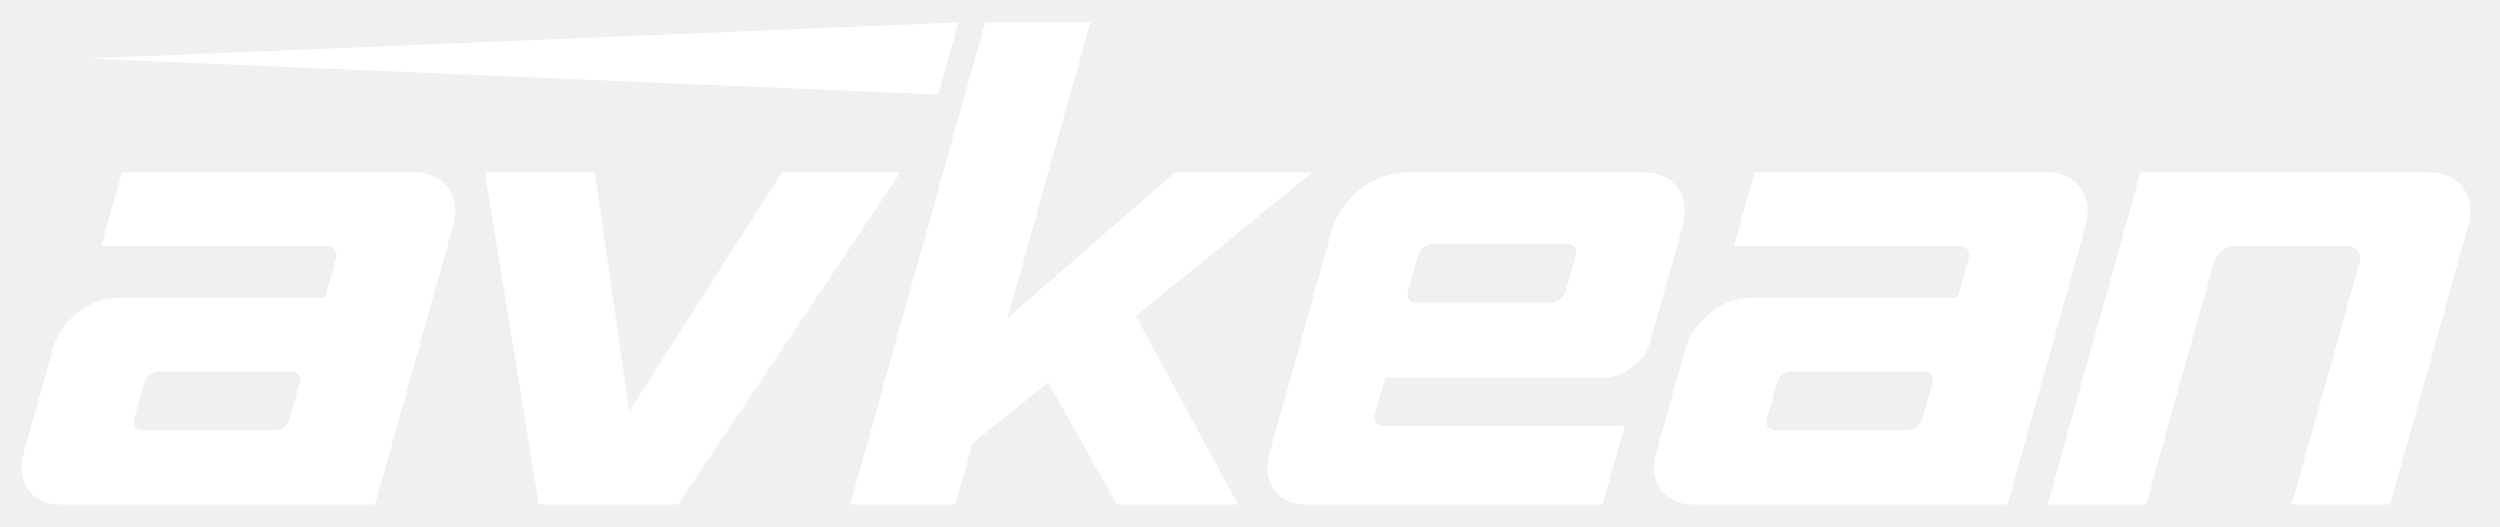
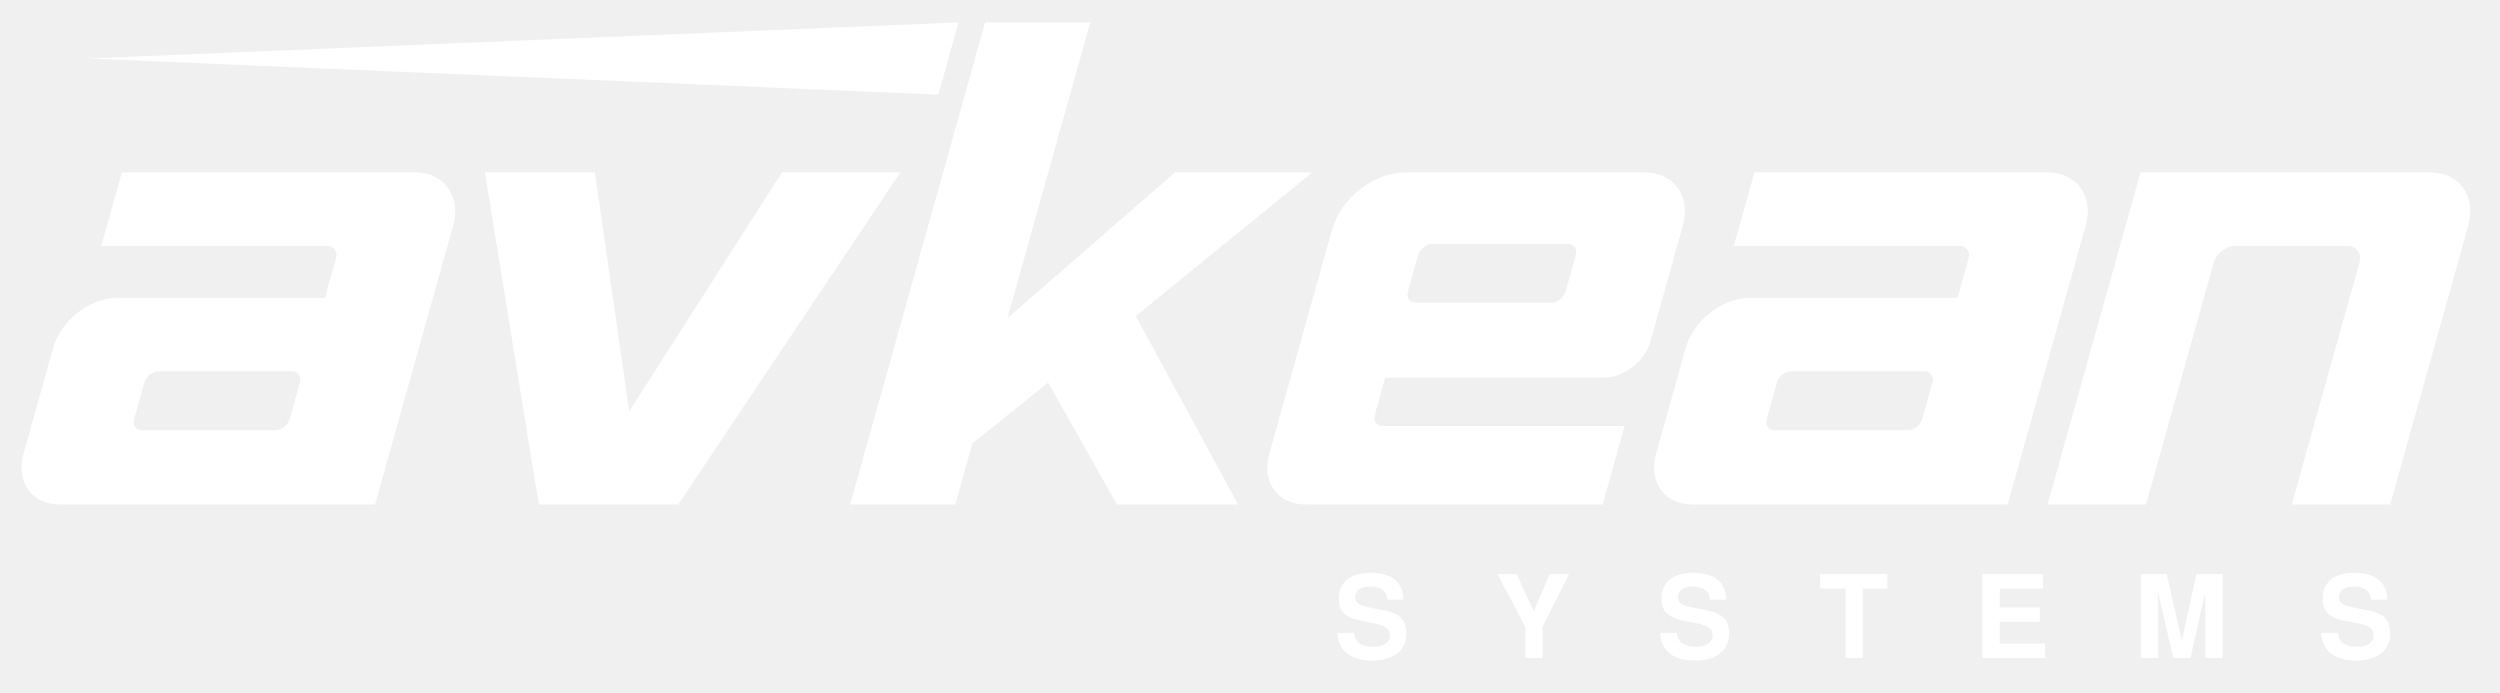
- <svg xmlns="http://www.w3.org/2000/svg" viewBox="-32 -32 3568 752" width="3568" height="752" role="img" aria-label="Avkean Systems">
+ <svg xmlns="http://www.w3.org/2000/svg" viewBox="-32 -32 3568 988" width="3568" height="988" role="img" aria-label="Avkean Systems">
  <g fill="#FFFFFF" fill-rule="evenodd">
    <path d="M94 51.5 1336 0 1307.16 103 94 51.5Z" />
    <path d="M142 214H560C601.974 214 626.473 248.026 614.72 290L503.28 688H53.28C13.515 688 -9.694 655.764 1.44 616L43.72 465C54.854 425.236 96.115 393 135.88 393H431.88L447.56 337C450.344 327.059 444.541 319 434.6 319H112.6L142 214ZM194.48 498H384.48C393.317 498 398.474 505.163 396 514L381.44 566C378.966 574.837 369.797 582 360.96 582H170.96C162.123 582 156.966 574.837 159.44 566L174 514C176.474 505.163 185.643 498 194.48 498Z" />
    <path d="M660 214H817L866 555L1084 214H1253L936 688H737L660 214Z" />
    <path d="M1374 0H1524L1405.84 422L1645 214H1841L1589 419L1735 688H1562L1464 514L1355.72 601L1331.36 688H1181.36L1374 0Z" />
    <path d="M2315 214C2356.974 214 2381.473 248.026 2369.72 290L2323.52 455C2315.479 483.719 2285.679 507 2256.96 507H1944.96L1930.12 560C1927.646 568.837 1932.803 576 1941.64 576H2286.64L2255.28 688H1831.28C1791.515 688 1768.306 655.764 1779.44 616L1869.04 296C1881.72 250.713 1928.713 214 1974 214H2315ZM2012.44 316H2205.44C2214.277 316 2219.434 323.163 2216.96 332L2202.4 384C2199.926 392.837 2190.757 400 2181.92 400H1988.92C1980.083 400 1974.926 392.837 1977.4 384L1991.96 332C1994.434 323.163 2003.603 316 2012.44 316Z" />
    <path d="M2472 214H2890C2931.974 214 2956.473 248.026 2944.72 290L2833.28 688H2383.28C2343.515 688 2320.306 655.764 2331.44 616L2373.72 465C2384.854 425.236 2426.115 393 2465.88 393H2761.88L2777.56 337C2780.343 327.059 2774.541 319 2764.6 319H2442.6L2472 214ZM2524.48 498H2714.48C2723.317 498 2728.474 505.163 2726 514L2711.44 566C2708.966 574.837 2699.797 582 2690.96 582H2500.96C2492.123 582 2486.966 574.837 2489.44 566L2504 514C2506.474 505.163 2515.643 498 2524.48 498Z" />
    <path d="M3023 214H3436C3477.974 214 3502.473 248.026 3490.72 290L3379.28 688H3238.78L3335.38 343C3339.091 329.745 3331.355 319 3318.1 319H3158.1C3144.845 319 3131.091 329.745 3127.38 343L3030.78 688H2890.28L3023 214Z" />
+     <path d="M1970.969 823.849C1970.805 799.084 1954.24 785.472 1924.063 785.472C1895.362 785.472 1878.798 798.92 1878.798 822.209C1878.798 840.742 1888.146 849.762 1912.419 854.354L1929.147 857.634C1945.548 860.75 1951.616 865.343 1951.616 875.019C1951.616 885.023 1942.432 891.091 1927.507 891.091C1910.779 891.091 1901.43 884.039 1900.61 871.247H1876.666C1878.142 896.832 1895.69 910.772 1926.195 910.772C1957.028 910.772 1975.233 896.504 1975.233 872.067C1975.233 853.206 1965.721 843.366 1943.58 839.102L1924.883 835.494C1907.335 832.049 1902.251 828.605 1902.251 819.913C1902.251 810.893 1910.123 805.153 1922.915 805.153C1938.496 805.153 1947.188 811.713 1948.008 823.849H1970.969Z" />
+     <path d="M2169.458 862.718 2207.343 787.44H2179.791L2156.994 840.25L2132.557 787.44H2105.168L2144.857 862.718V907H2169.458V862.718Z" />
+     <path d="M2431.582 823.849C2431.418 799.084 2414.853 785.472 2384.676 785.472C2355.975 785.472 2339.411 798.92 2339.411 822.209C2339.411 840.742 2348.759 849.762 2373.032 854.354L2389.76 857.634C2406.161 860.75 2412.229 865.343 2412.229 875.019C2412.229 885.023 2403.045 891.091 2388.12 891.091C2371.392 891.091 2362.043 884.039 2361.224 871.247H2337.279C2338.755 896.832 2356.303 910.772 2386.808 910.772C2417.641 910.772 2435.846 896.504 2435.846 872.067C2435.846 853.206 2426.334 843.366 2404.193 839.102L2385.496 835.494C2367.948 832.049 2362.863 828.605 2362.863 819.913C2362.863 810.893 2370.736 805.153 2383.528 805.153C2399.109 805.153 2407.801 811.713 2408.621 823.849H2431.582Z" />
+     <path d="M2626.627 807.941H2661.56V787.44H2565.781V807.941H2602.026V907H2626.627V807.941Z" />
+     <path d="M2821.976 855.502H2879.214V835.002H2821.976V807.941H2883.806V787.44H2797.376V907H2886.758V886.499H2821.976V855.502Z" />
+     <path d="M3048.155 813.845 3069.639 907H3094.24L3115.397 813.845V907H3139.997V787.44H3102.932L3081.94 882.563L3060.291 787.44H3023.554V907H3048.155V813.845Z" />
+     <path d="M3375.016 823.849C3374.852 799.084 3358.287 785.472 3328.11 785.472C3299.409 785.472 3282.845 798.92 3282.845 822.209C3282.845 840.742 3292.193 849.762 3316.466 854.354L3333.194 857.634C3349.595 860.75 3355.663 865.343 3355.663 875.019C3355.663 885.023 3346.479 891.091 3331.554 891.091C3314.826 891.091 3305.478 884.039 3304.657 871.247H3280.713C3282.189 896.832 3299.737 910.772 3330.242 910.772C3361.075 910.772 3379.28 896.504 3379.28 872.067C3379.28 853.206 3369.768 843.366 3347.627 839.102L3328.93 835.494C3311.382 832.049 3306.298 828.605 3306.298 819.913C3306.298 810.893 3314.17 805.153 3326.962 805.153C3342.543 805.153 3351.235 811.713 3352.055 823.849H3375.016Z" />
  </g>
</svg>
